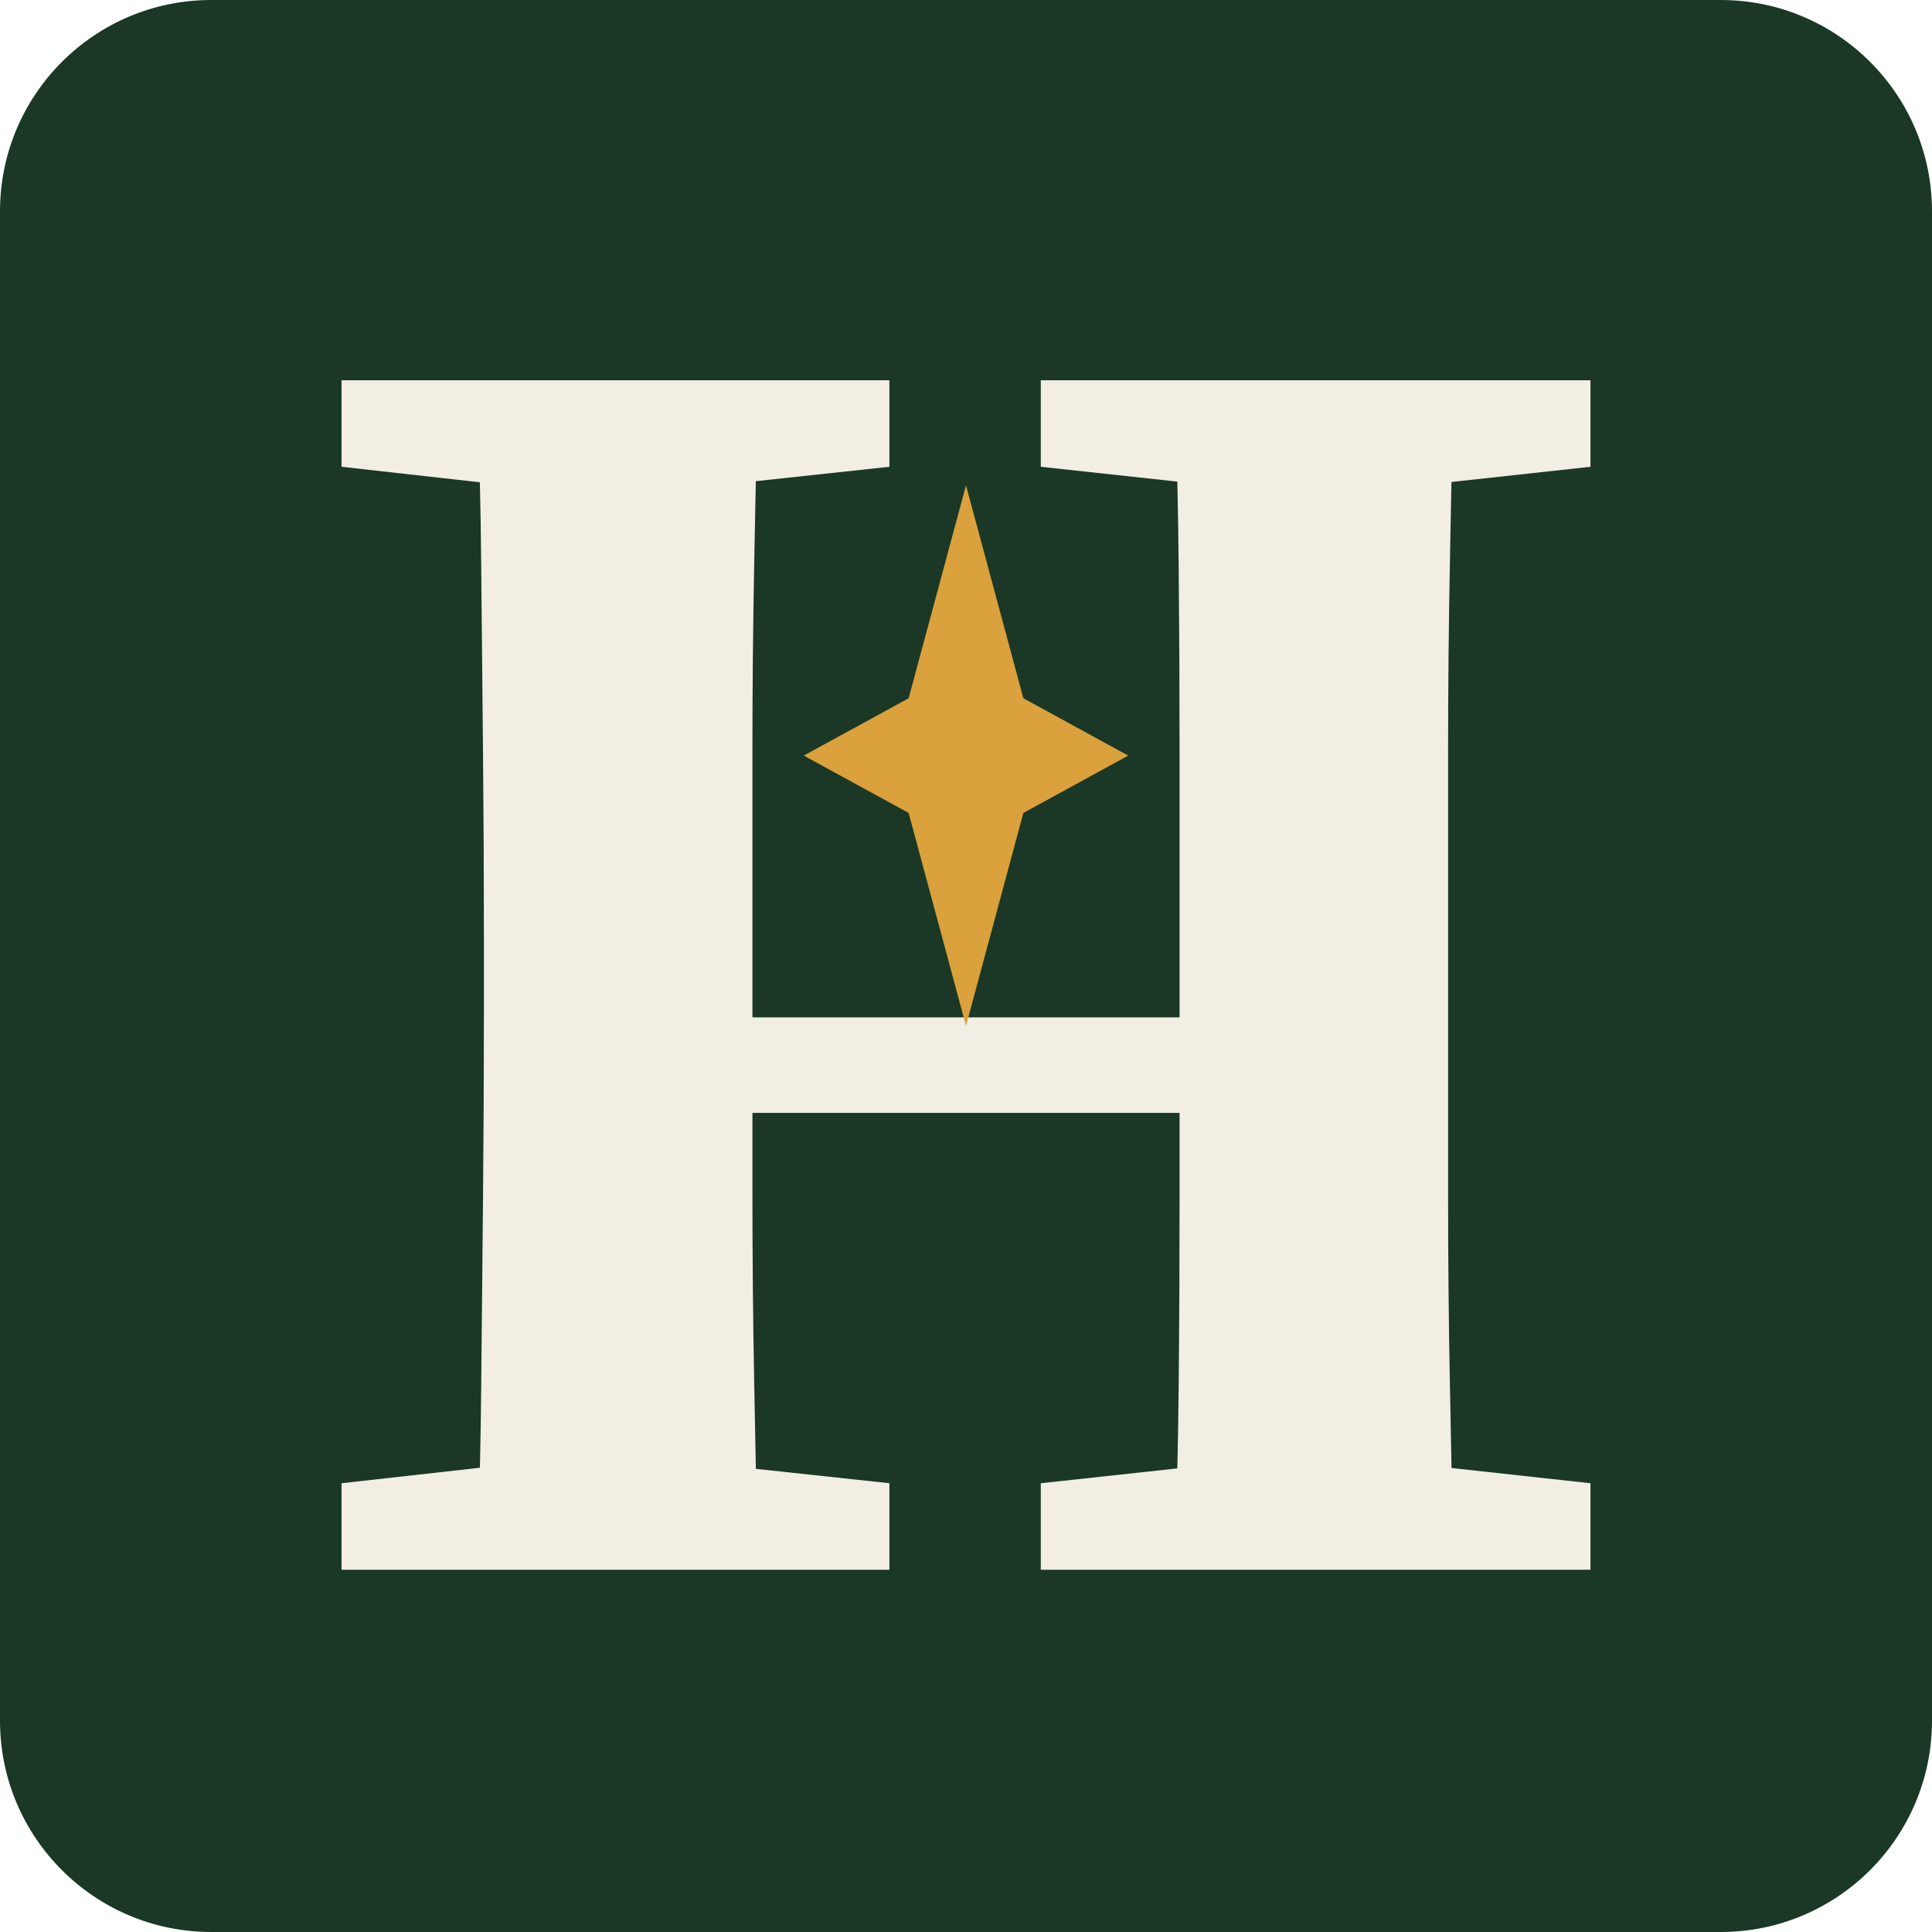
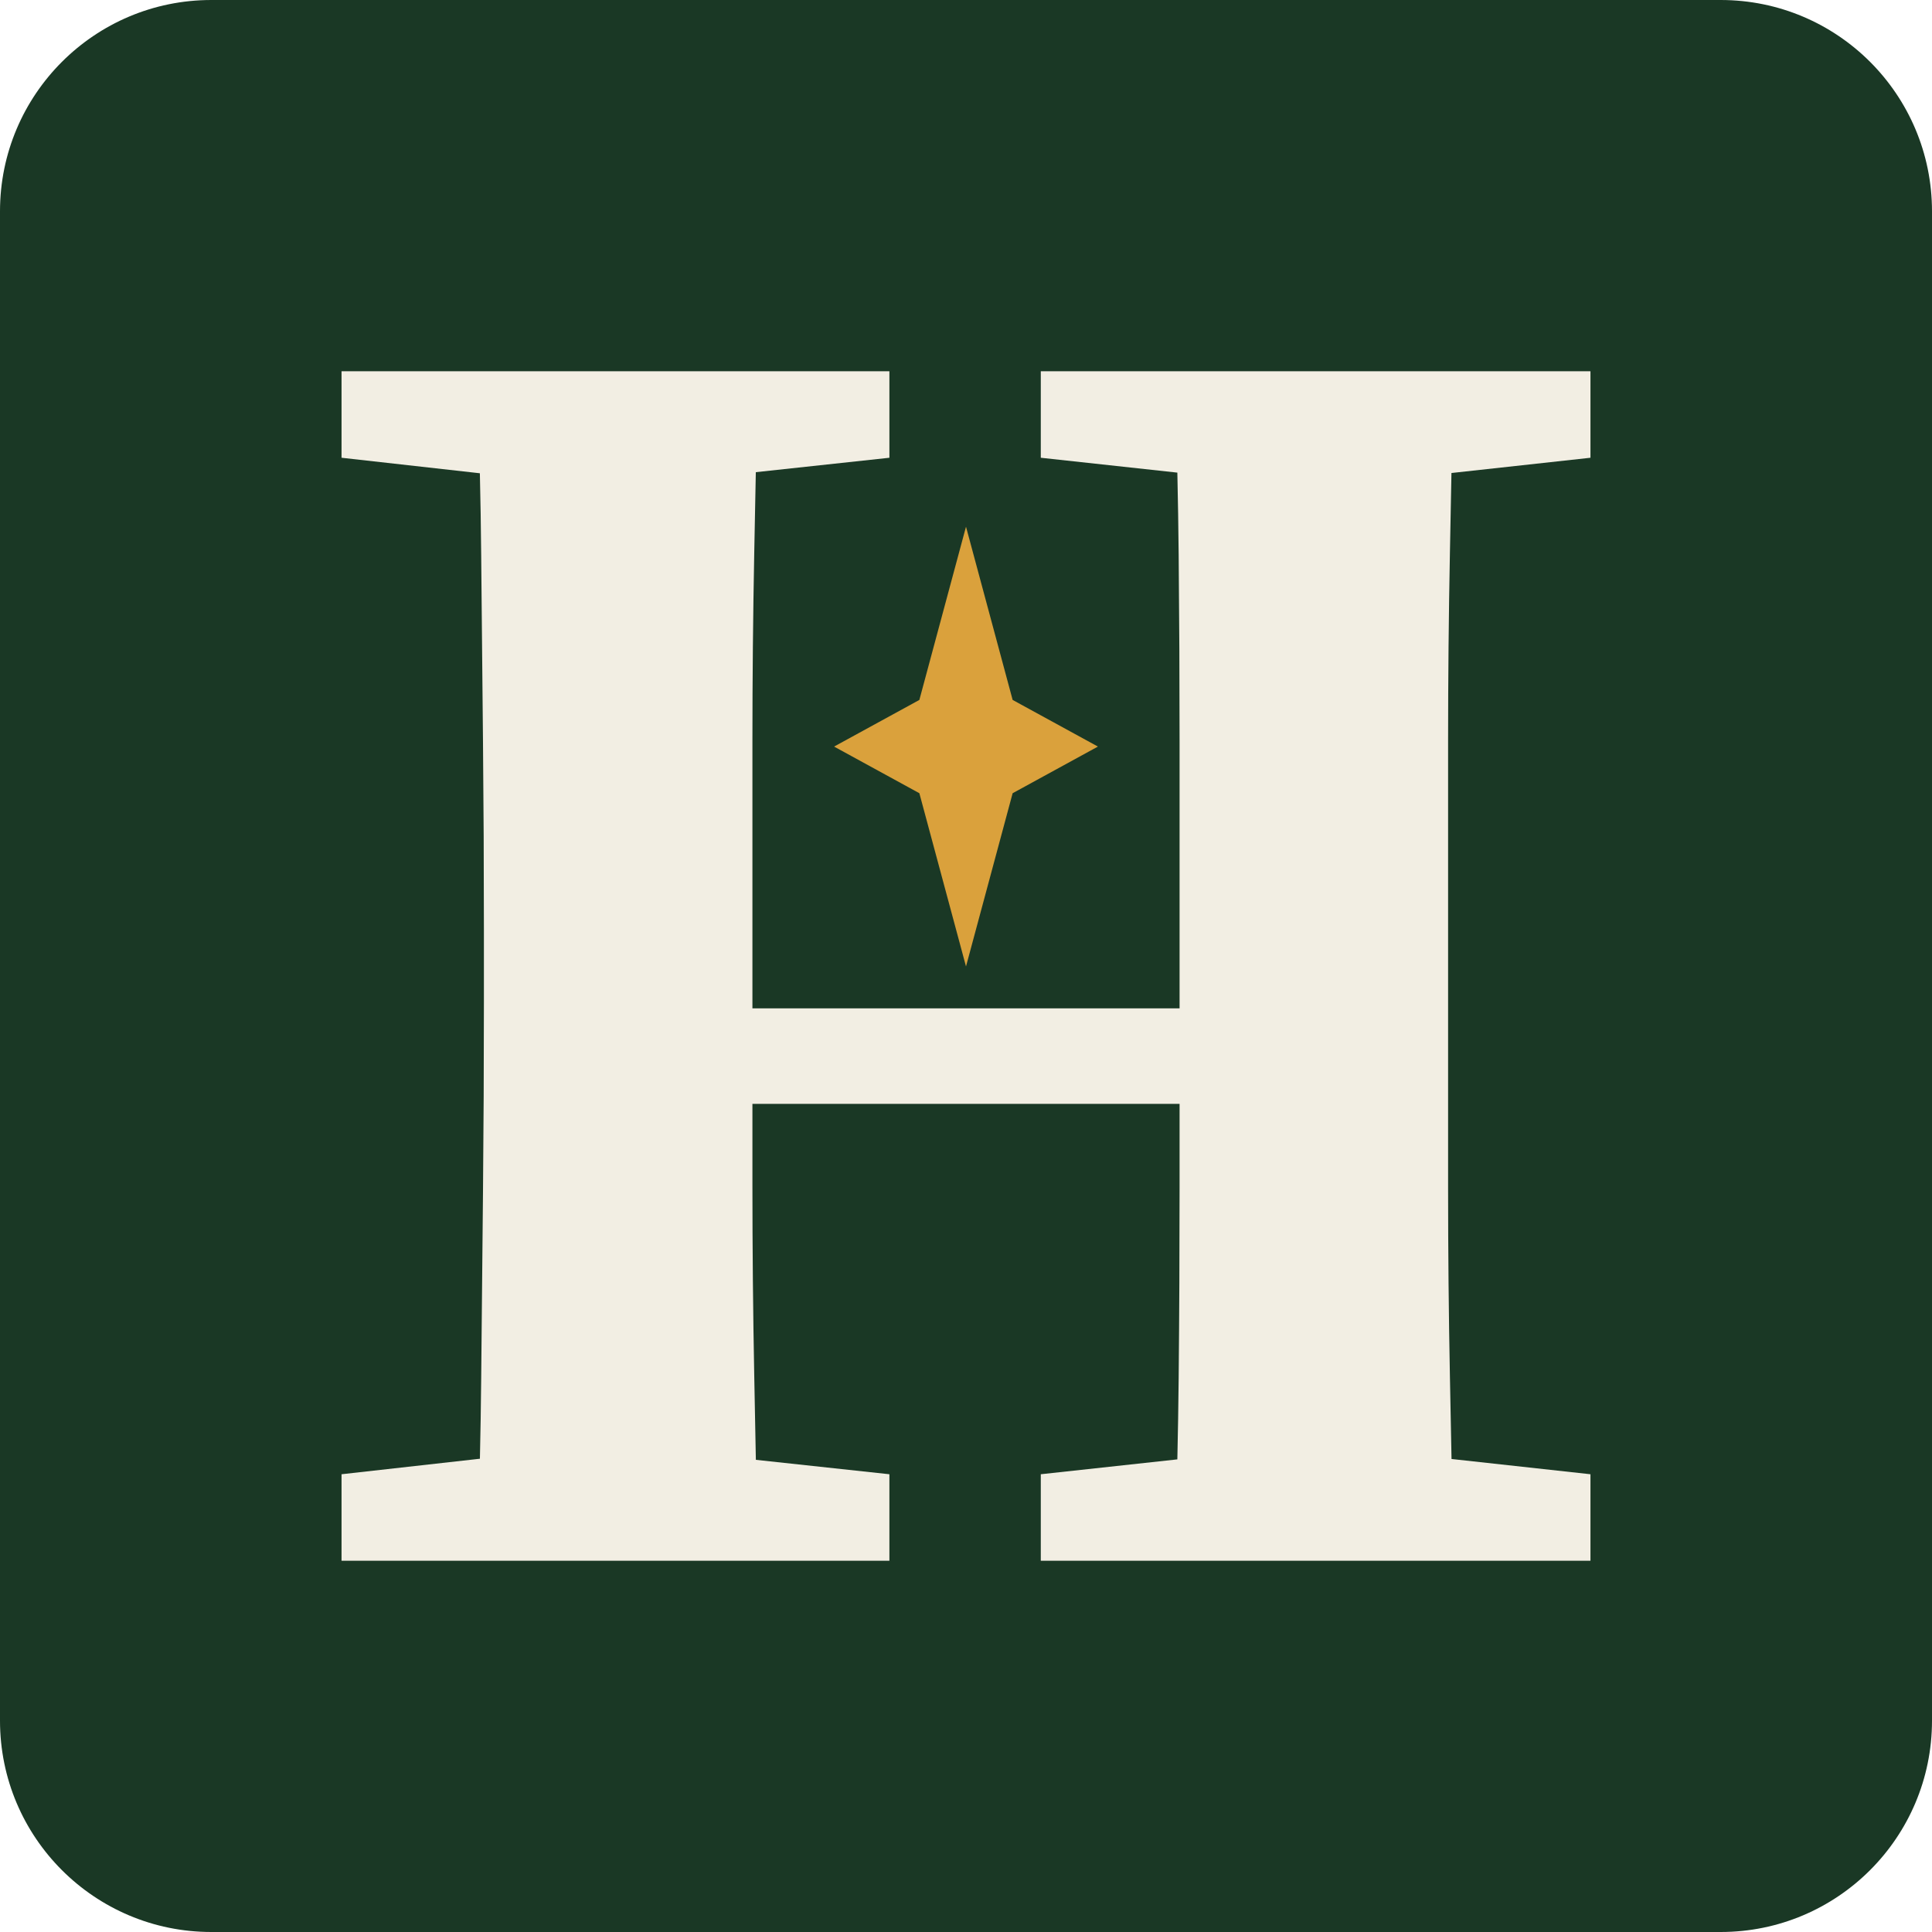
<svg xmlns="http://www.w3.org/2000/svg" viewBox="0 0 512 512">
  <path fill="#1A3825" d="M56 512H456C486.93 512 512 486.93 512 456V56C512 25.07 486.93 0 456 0H56C25.07 0 0 25.07 0 56V456C0 486.93 25.07 512 56 512Z" />
-   <path fill="#F2EEE3" d="M90.51 416H235.7V393.07L200.31 389.26Q200.1 378.07 199.88 366.81Q199.4 341.97 199.4 316.18V294.93H312.6V316.9Q312.6 342.93 312.36 367.52Q312.25 378.4 312.01 389.14L275.82 393.07V416H421.49V393.07L384.67 389.04Q384.45 377.95 384.24 367.04Q383.76 342.45 383.76 317.37V198.69Q383.76 173.85 384.24 149.01Q384.45 138.23 384.65 127.73L421.49 123.7V100.78H275.82V123.7L312.01 127.63Q312.25 138.47 312.36 149.49Q312.6 174.33 312.6 199.16V269.61H199.4V198.69Q199.4 173.85 199.88 149.01Q200.09 138.14 200.3 127.52L235.7 123.7V100.78H90.51V123.7L127.17 127.81Q127.42 138.56 127.52 149.49L128 199.16Q128.24 224 128.24 248.84V267.94Q128.24 292.78 128 318.09Q127.76 343.4 127.52 367.76Q127.42 378.41 127.18 388.97L90.51 393.07Z" />
-   <path fill="#DAA13C" d="M256 128.6 271.2 185.04 298.99 200.24 271.2 215.44 256 271.88 240.8 215.44 213.01 200.24 240.8 185.04 256 128.6Z" />
+   <path fill="#F2EEE3" d="M90.51 413.61H235.7V390.69L200.31 386.87Q200.1 375.68 199.88 364.42Q199.4 339.58 199.4 313.79V292.54H312.6V314.51Q312.6 340.54 312.36 365.13Q312.25 376.01 312.01 386.75L275.82 390.69V413.61H421.49V390.69L384.67 386.65Q384.45 375.56 384.24 364.66Q383.76 340.06 383.76 314.99V196.3Q383.76 171.46 384.24 146.63Q384.45 135.84 384.65 125.35L421.49 121.31V98.39H275.82V121.31L312.01 125.25Q312.25 136.08 312.36 147.1Q312.6 171.94 312.6 196.78V267.22H199.4V196.3Q199.4 171.46 199.88 146.63Q200.09 135.75 200.3 125.13L235.7 121.31V98.39H90.51V121.31L127.17 125.42Q127.42 136.17 127.52 147.1L128 196.78Q128.24 221.61 128.24 246.45V265.55Q128.24 290.39 128 315.7Q127.76 341.01 127.52 365.37Q127.42 376.02 127.18 386.58L90.51 390.69Z" />
+   <path fill="#DAA13C" d="M256 139.58 268.36 185.49 290.96 197.85 268.36 210.21 256 256.12 243.64 210.21 221.04 197.85 243.64 185.49 256 139.58Z" />
</svg>
